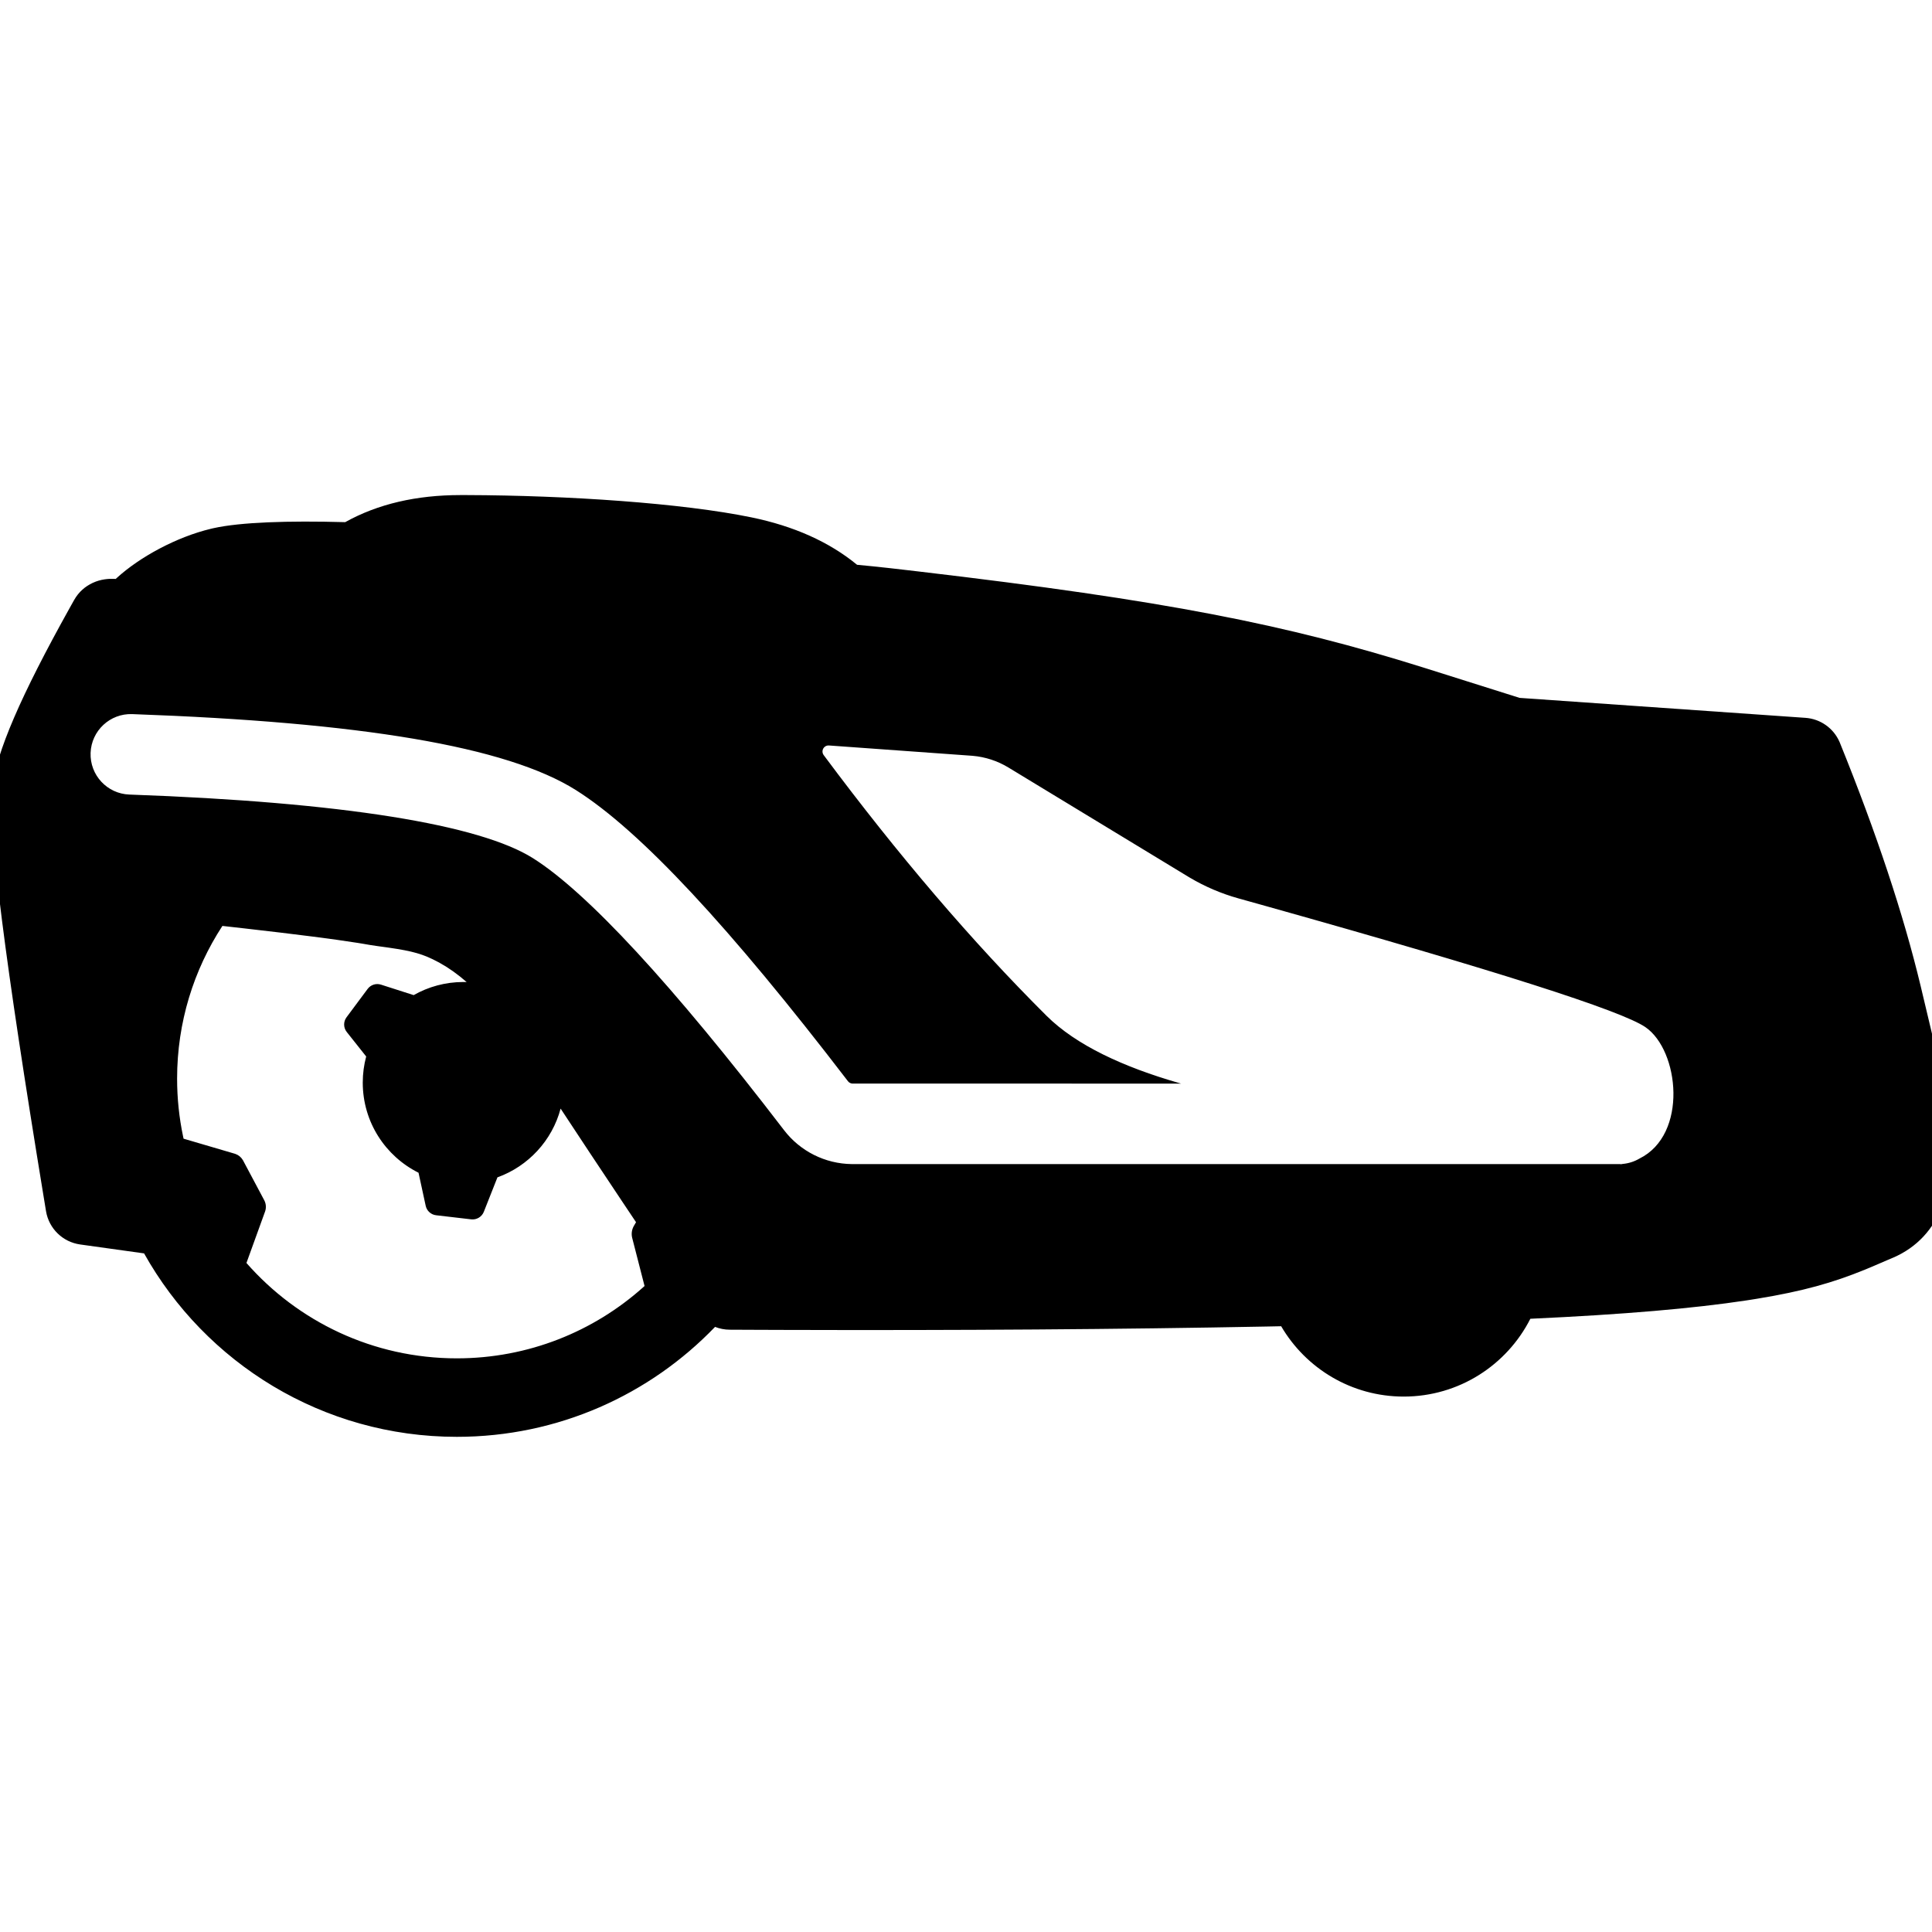
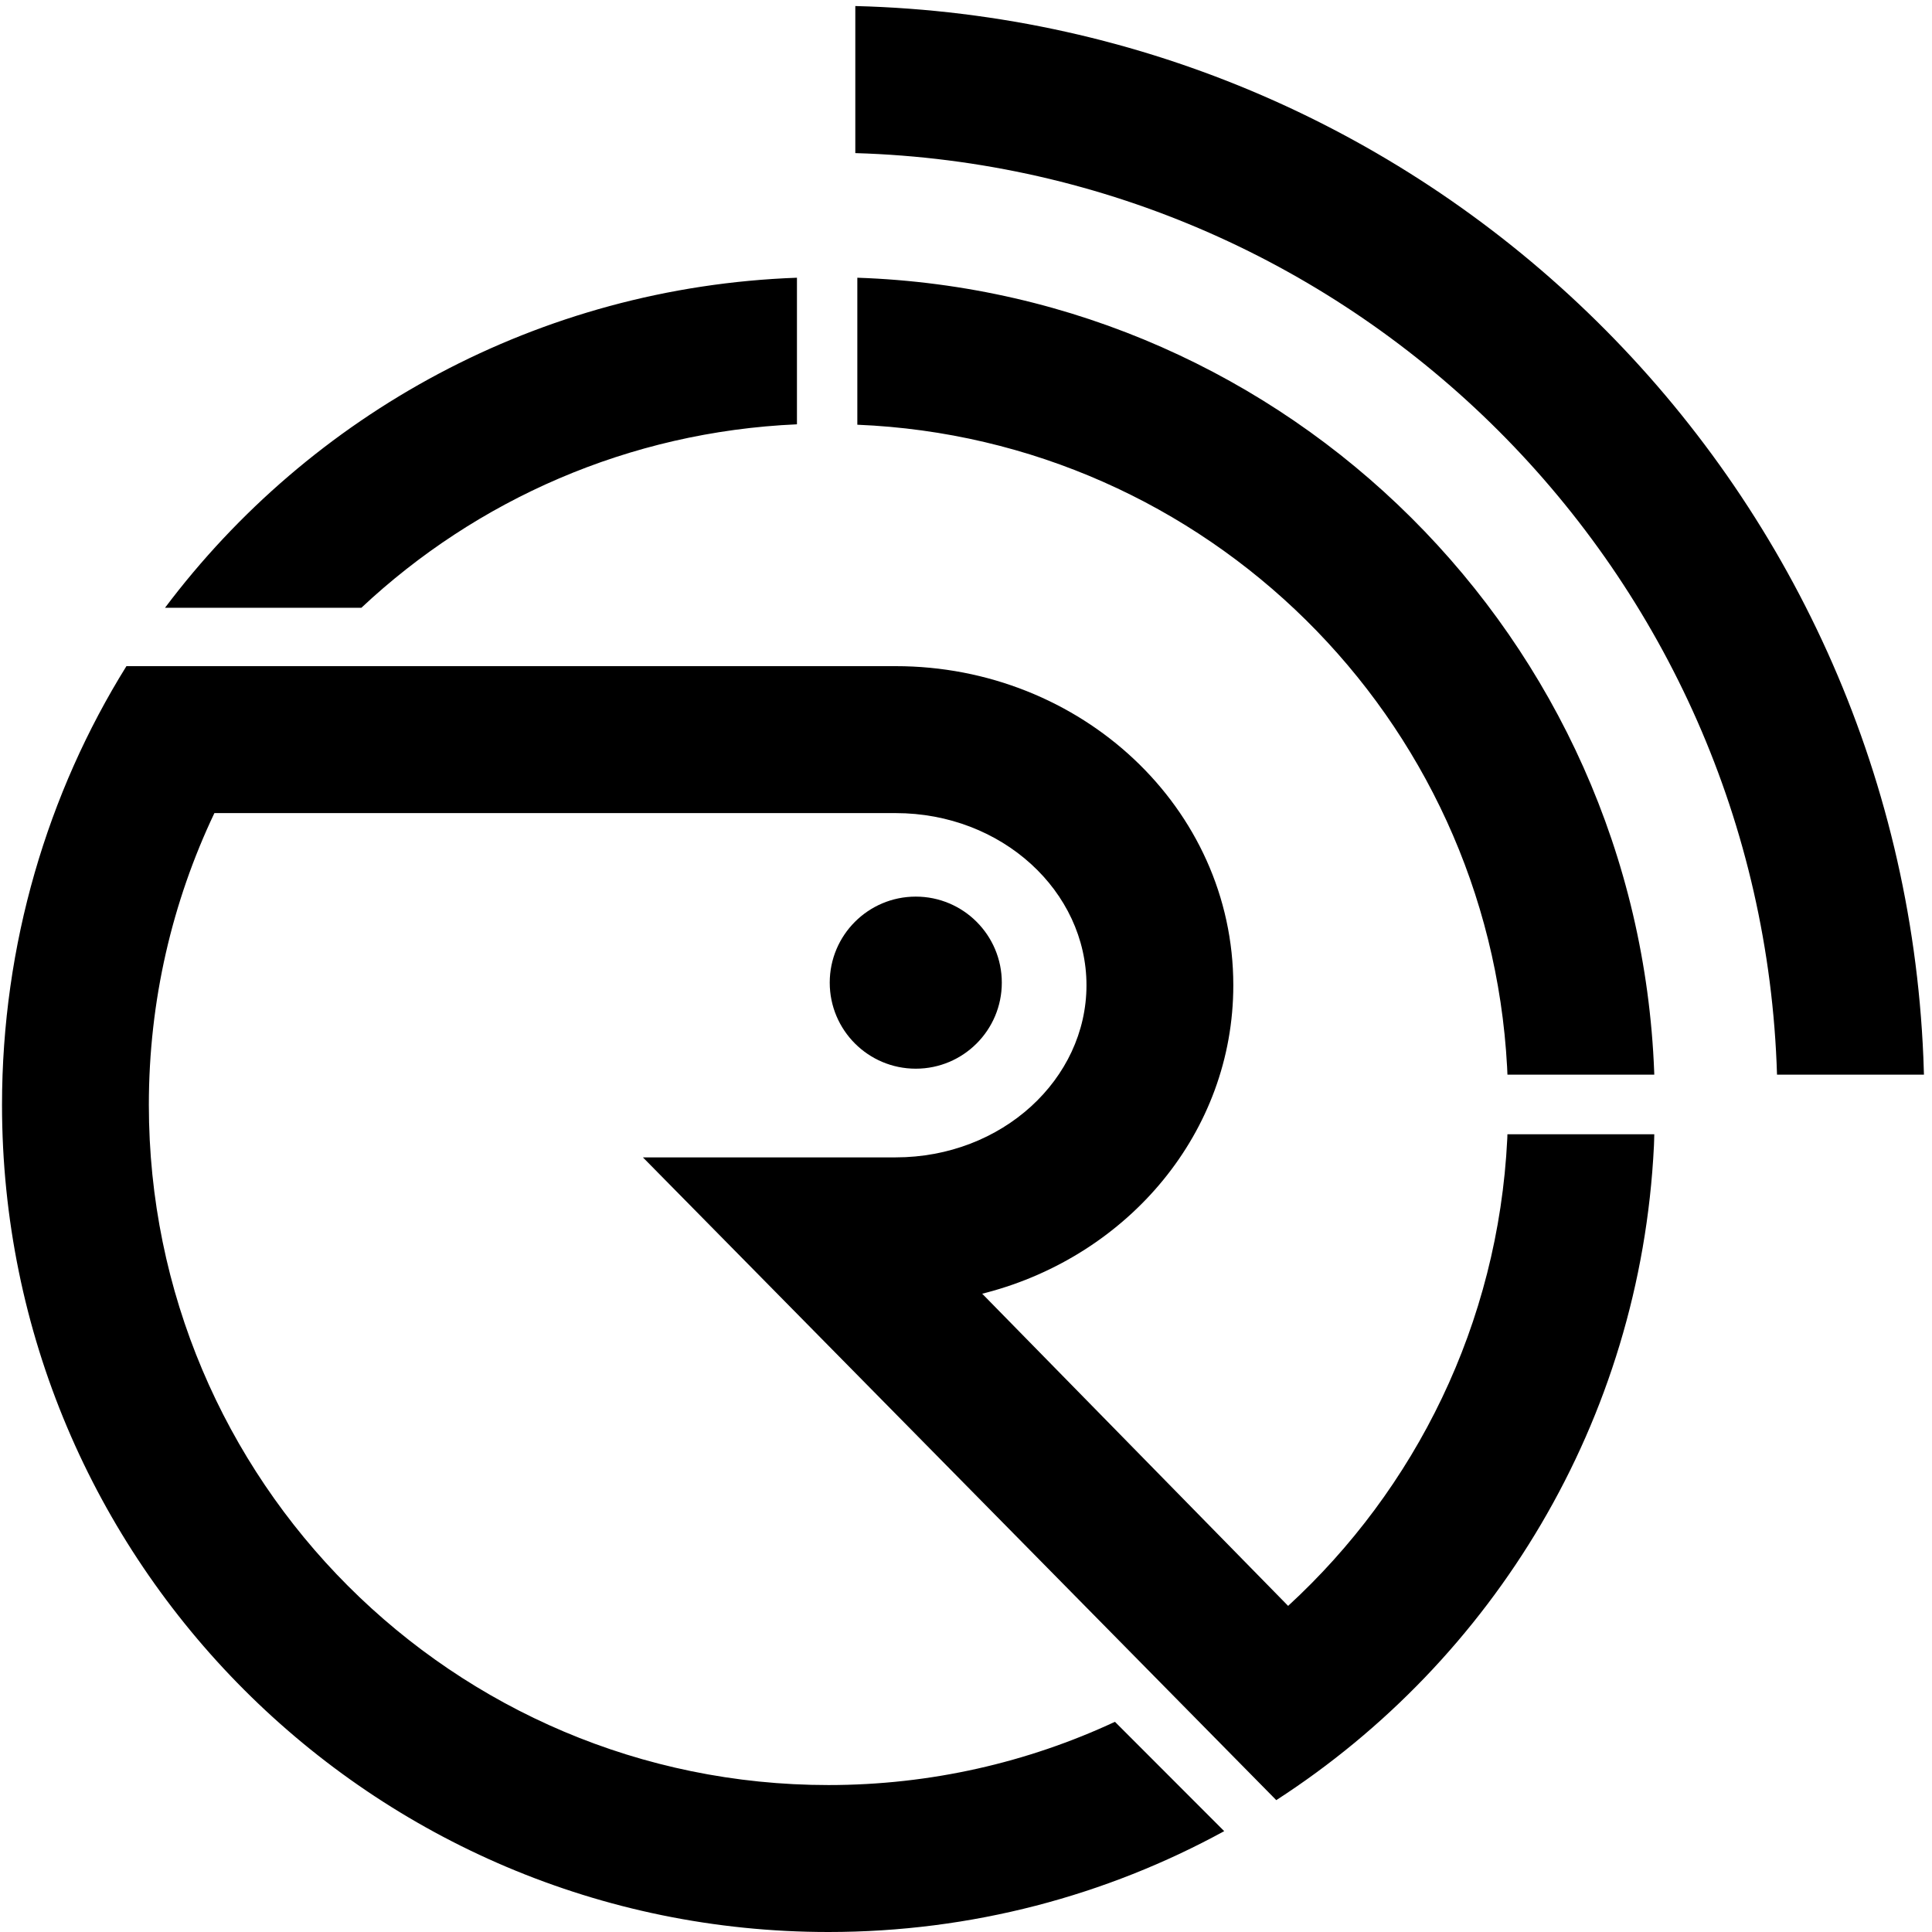
- <svg xmlns="http://www.w3.org/2000/svg" width="960px" height="960px" viewBox="0 0 960 960" version="1.1">
-   <g stroke="none" stroke-width="1" fill="none" fill-rule="evenodd">
-     <path d="M228.767,246 L231.836,246 C282.102,246.155 339.012,249.994 373.372,257.074 C394.357,261.397 411.953,269.202 425.868,280.637 C430.974,281.113 435.971,281.623 440.977,282.178 L442.941,282.398 L448.778,283.069 L456.414,283.961 C579.811,298.463 639.033,310.305 707.217,331.678 L709.328,332.342 L755.073,346.771 L897.108,356.693 C904.473,357.207 910.933,361.733 913.948,368.426 L914.104,368.78 L914.253,369.138 C932.426,414.021 945.79,454.234 954.334,489.842 L959.679,512.3 L960.525,515.932 C961.613,520.631 962.542,524.785 963.377,528.706 L963.837,530.889 L964.057,531.95 L964.495,534.096 C966.991,546.494 968.506,556.769 969.056,566.041 C969.813,578.788 968.728,589.629 965.152,599.074 C960.696,610.84 952.477,619.796 940.891,624.829 L938.192,625.974 L931.481,628.864 L928.081,630.299 L926.573,630.921 C910.768,637.373 895.974,641.572 873.315,645.294 L872.23,645.471 L870.121,645.808 L867.728,646.178 C841.667,650.136 806.971,653.153 760.42,655.288 C748.789,678.23 724.981,693.953 697.5,693.953 C671.528,693.953 648.837,679.909 636.605,659.001 L629.137,659.148 C556.673,660.541 476.415,661.099 388.357,660.824 L375.232,660.777 L362.568,660.721 C360.047,660.709 357.59,660.222 355.31,659.32 C322.928,692.997 277.411,713.953 227,713.953 C160.231,713.953 102.048,677.19 71.589,622.802 L39.834,618.369 C31.165,617.159 24.29,610.452 22.865,601.816 L21.68,594.61 C2.534,477.965 -5.889,412.31 -3.859,391.869 C-2.099,374.152 10.571,345.266 34.573,302.184 L35.304,300.874 L36.816,298.174 C39.128,294.059 42.423,291.324 46.068,289.632 C48.089,288.694 49.982,288.18 51.874,287.89 C53.61,287.623 55.137,287.571 56.733,287.634 L57.495,287.671 L58.006,287.2 C69.512,276.699 87.785,266.823 104.757,262.755 L105.516,262.577 L106.213,262.42 C119.496,259.485 143.033,258.668 171.53,259.454 C187.738,250.418 206.92,246 228.767,246 Z M110.51,460.088 C96.274,481.902 88,507.961 88,535.953 C88,545.773 89.018,555.356 90.955,564.6 L91.213,565.804 L116.607,573.261 L116.89,573.351 C118.478,573.891 119.819,574.984 120.669,576.431 L120.814,576.689 L131.29,596.378 L131.423,596.643 C132.187,598.238 132.319,600.064 131.792,601.752 L131.692,602.048 L122.457,627.562 C147.933,656.612 185.325,674.953 227,674.953 C262.536,674.953 294.957,661.618 319.532,639.679 L320.275,639.012 L314.144,615.144 L314.072,614.838 C313.676,613 313.941,611.081 314.818,609.419 L314.979,609.129 L316.042,607.303 L308.965,596.722 C298.243,580.665 288.111,565.378 278.568,550.86 C274.338,566.739 262.489,579.508 247.176,585.016 L240.413,602.129 C239.413,604.658 236.838,606.199 234.138,605.884 L216.695,603.851 C214.147,603.554 212.069,601.669 211.526,599.161 L207.965,582.723 C191.537,574.529 180.252,557.559 180.252,537.953 C180.252,533.46 180.845,529.105 181.956,524.962 L172.3,512.795 C170.61,510.666 170.563,507.665 172.186,505.484 L182.668,491.395 C184.2,489.336 186.871,488.479 189.314,489.263 L205.553,494.469 C212.839,490.322 221.269,487.953 230.252,487.953 C230.792,487.953 231.33,487.962 231.867,487.979 C227.369,484.038 222.943,480.913 218.562,478.495 L217.746,478.05 C210.34,474.061 205.028,472.598 193.233,470.894 L191.255,470.614 L187.724,470.131 C186.288,469.932 185.09,469.754 183.95,469.568 L183.572,469.505 L180.418,468.96 L177.671,468.51 C166.088,466.665 147.385,464.268 121.725,461.349 L112.255,460.283 L110.51,460.088 Z M65.713,354.836 C54.674,354.442 45.406,363.072 45.013,374.11 C44.619,385.149 53.248,394.417 64.287,394.81 C170.609,398.603 238.428,409.782 264.854,426.445 C291.545,443.275 333.674,488.627 389.6,561.59 C397.626,572.061 410.007,578.26 423.179,578.427 L423.728,578.431 L804.517,578.431 L804.862,578.428 L805.167,578.423 C805.201,578.49 805.241,578.522 805.287,578.516 C805.64,578.465 805.989,578.409 806.334,578.35 C809.341,578.079 812.156,577.142 814.632,575.69 C838.863,563.73 834.442,521.915 817.58,510.368 C805.609,502.171 742.966,482.18 629.651,450.397 L626.202,449.43 L615.337,446.395 C606.858,444.031 598.728,440.558 591.16,436.067 L590.29,435.544 L501.067,381.367 C495.69,378.102 489.637,376.12 483.377,375.569 L482.729,375.518 L411.906,370.422 C411.189,370.37 410.477,370.578 409.9,371.007 C408.571,371.996 408.295,373.876 409.284,375.205 C446.206,424.816 483.1,467.976 519.966,504.685 C534.74,519.395 558.346,530.235 585.9,538.161 L586.851,538.433 L423.728,538.431 L423.529,538.424 C422.671,538.367 421.874,537.944 421.347,537.256 C362.638,460.662 318.132,412.751 286.188,392.609 C251.659,370.837 179.13,358.881 65.713,354.836 Z" id="Shape" fill="#000000" />
+ <svg xmlns="http://www.w3.org/2000/svg" height="960" viewBox="0 0 960 960" width="960">
+   <g fill="#000" fill-rule="evenodd">
+     <path d="m202.162 331 242.853.006c92.099 0 167.809 70.357 167.809 158.552 0 73.202-52.156 134.115-122.55 152.71l-2.23.571 152.02 155.119c63.252-58.119 104.362-140.112 108.885-232.012l.044-1.129c.011-.357.022-.758.033-1.197l72.976 0-.066 2.785c-.024.852-.05 1.623-.077 2.301l-.037.833c-6.728 136.71-79.98 255.367-187.647 324.94l-314.719-319.385h125.561c52.962 0 94.848-38.925 94.848-85.535s-41.886-85.535-94.848-85.535l-338.484-.004c-20.884 43.939-32.571 93.101-32.571 144.996 0 186.654 151.194 337.967 337.702 337.967 50.791 0 99.042-11.251 142.349-31.427l54.285 54.331c-58.47 31.97-125.503 50.113-196.634 50.113-226.802 0-410.662-184.004-410.662-410.984 0-79.645 22.637-155.042 61.824-218.016l139.338.006zm619.801 201.799.019.567c.006.2.012.411.018.634h-72.957l-.175-3.858c-9.328-173.782-149.59-311.974-322.867-319.099v-73.043c214.308 7.238 387.812 179.302 395.963 394.799zm134.037 1.201h-73.01c-7.572-249.648-208.513-450.612-457.99-457.922v-73.078c286.889 7.279 518.707 236.354 530.704 522.315zm-560-396v72.839c-83.633 3.672-159.369 37.639-216.434 91.161l-97.566-.004c72.142-95.98 185.554-159.363 314-163.996z" fill-rule="nonzero" />
+     <circle cx="455.043" cy="488.274" r="42.752" />
  </g>
</svg>
